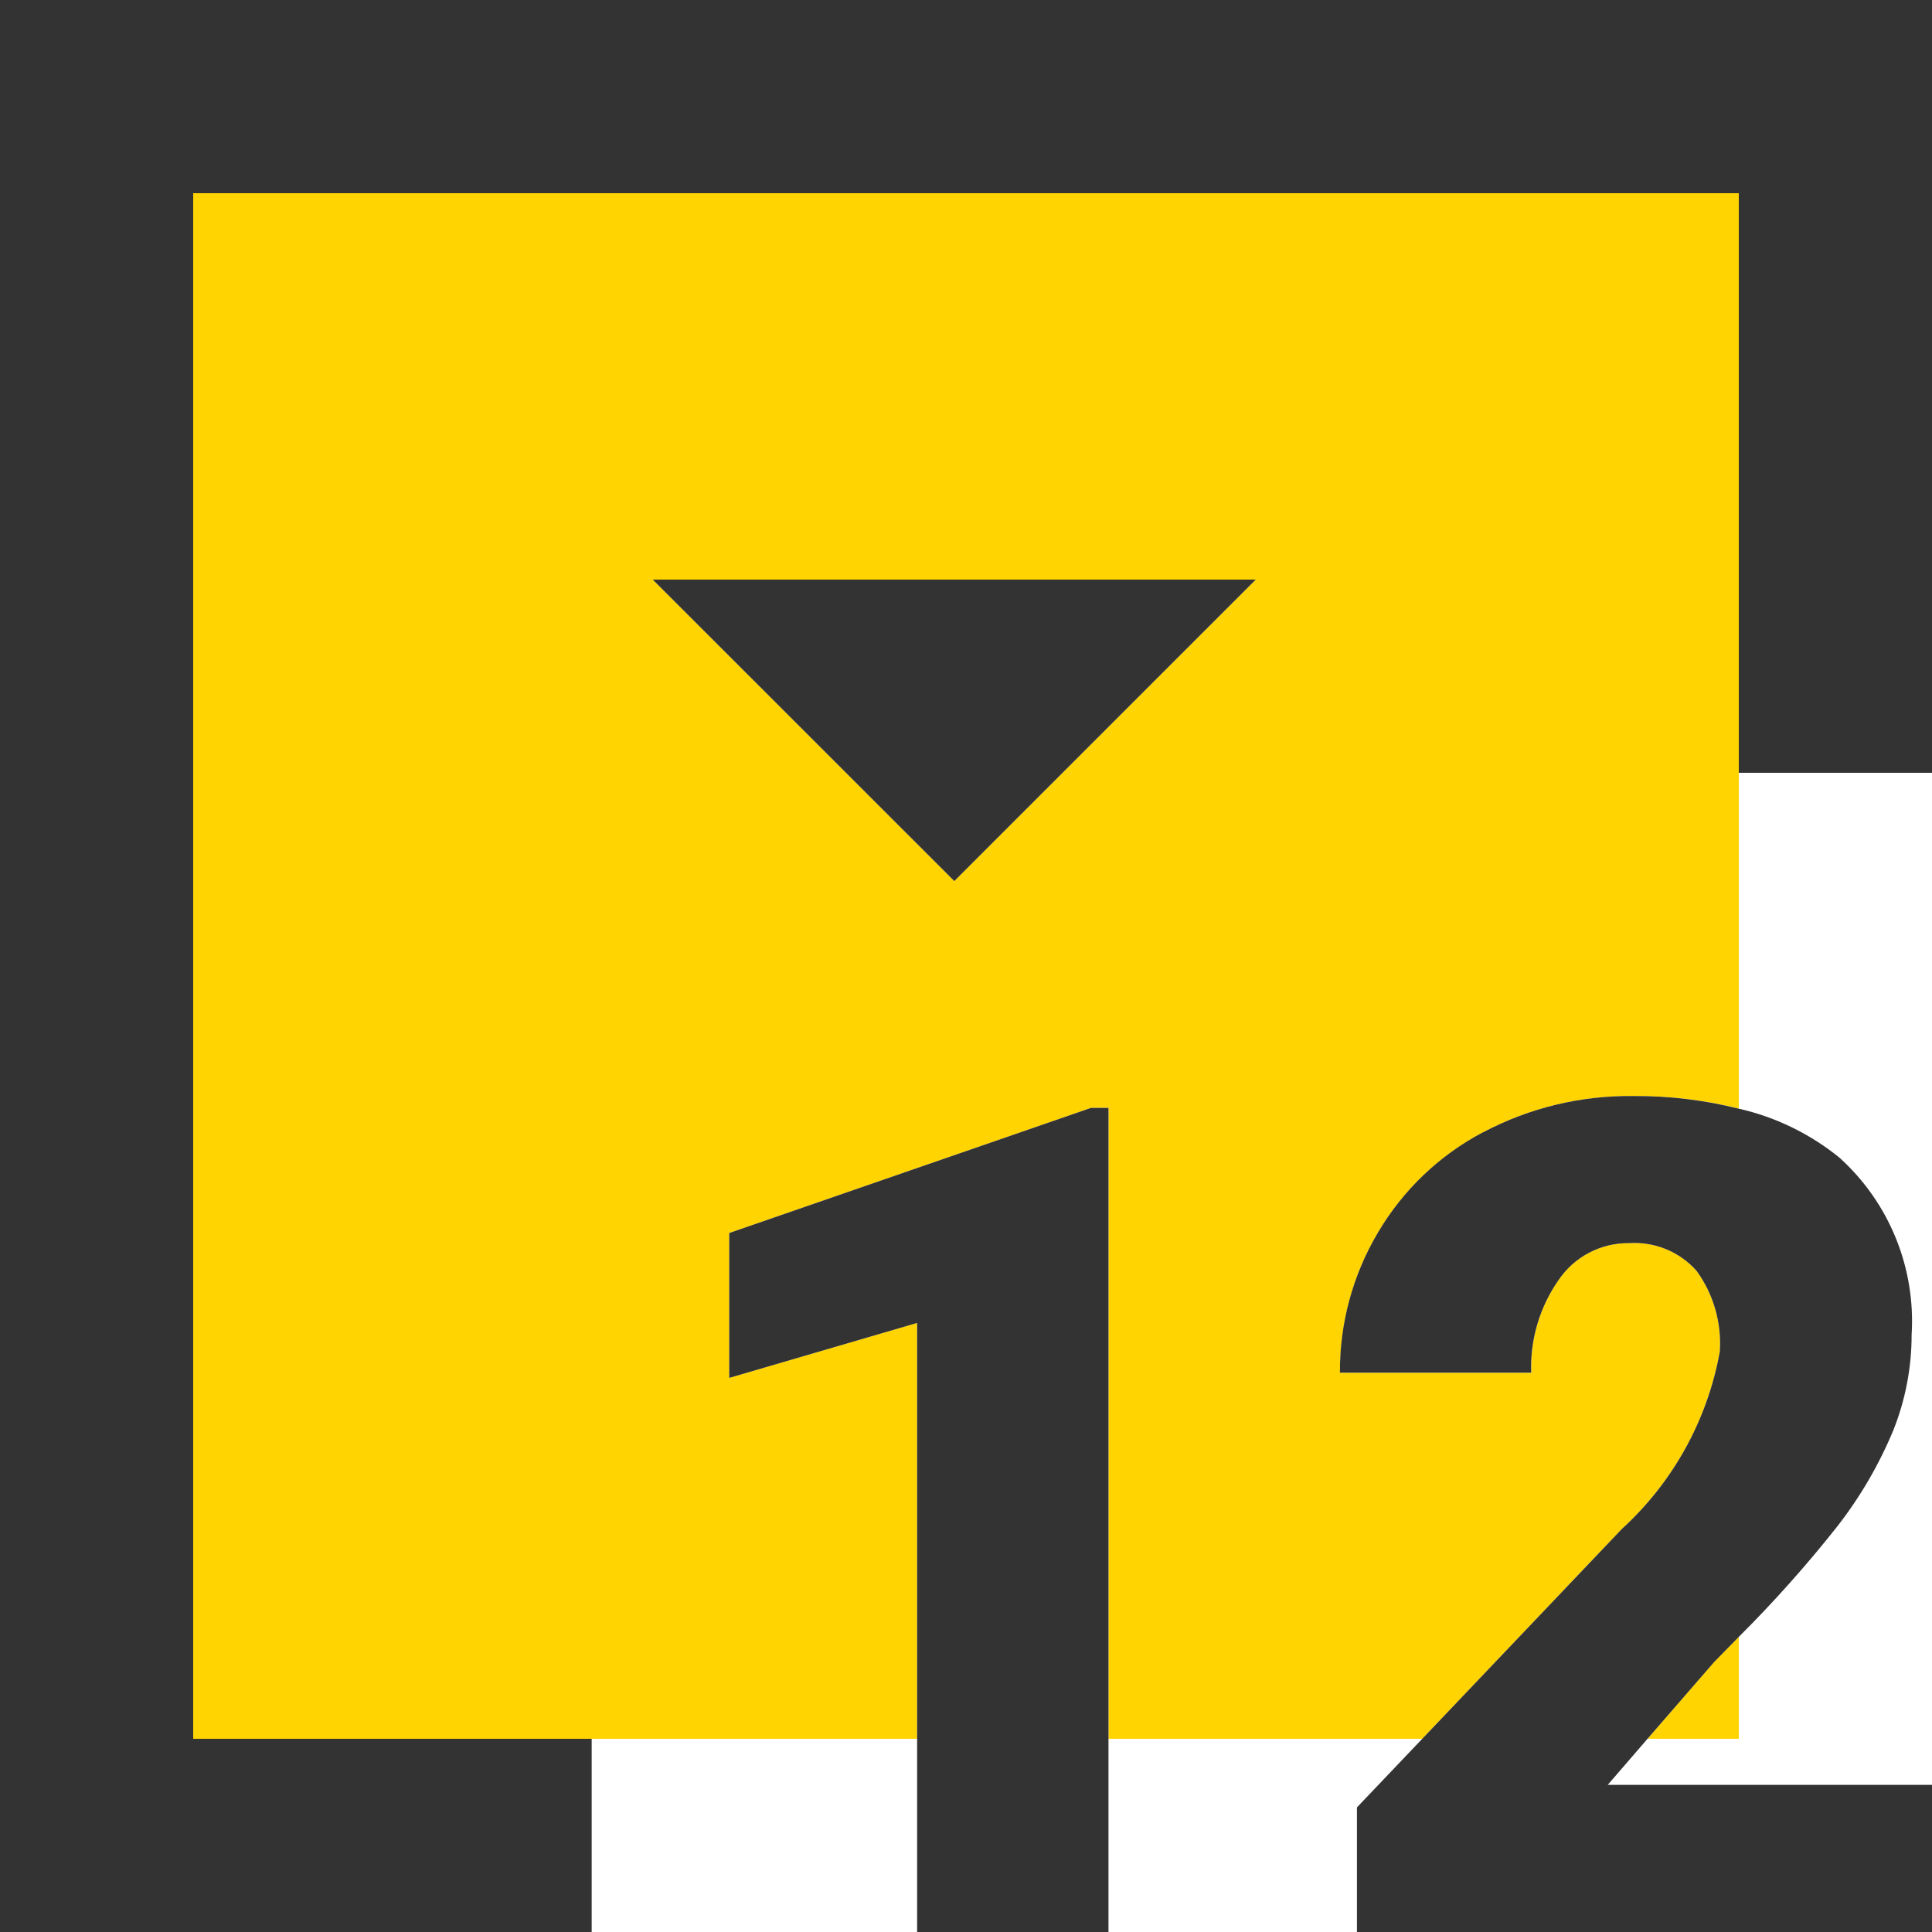
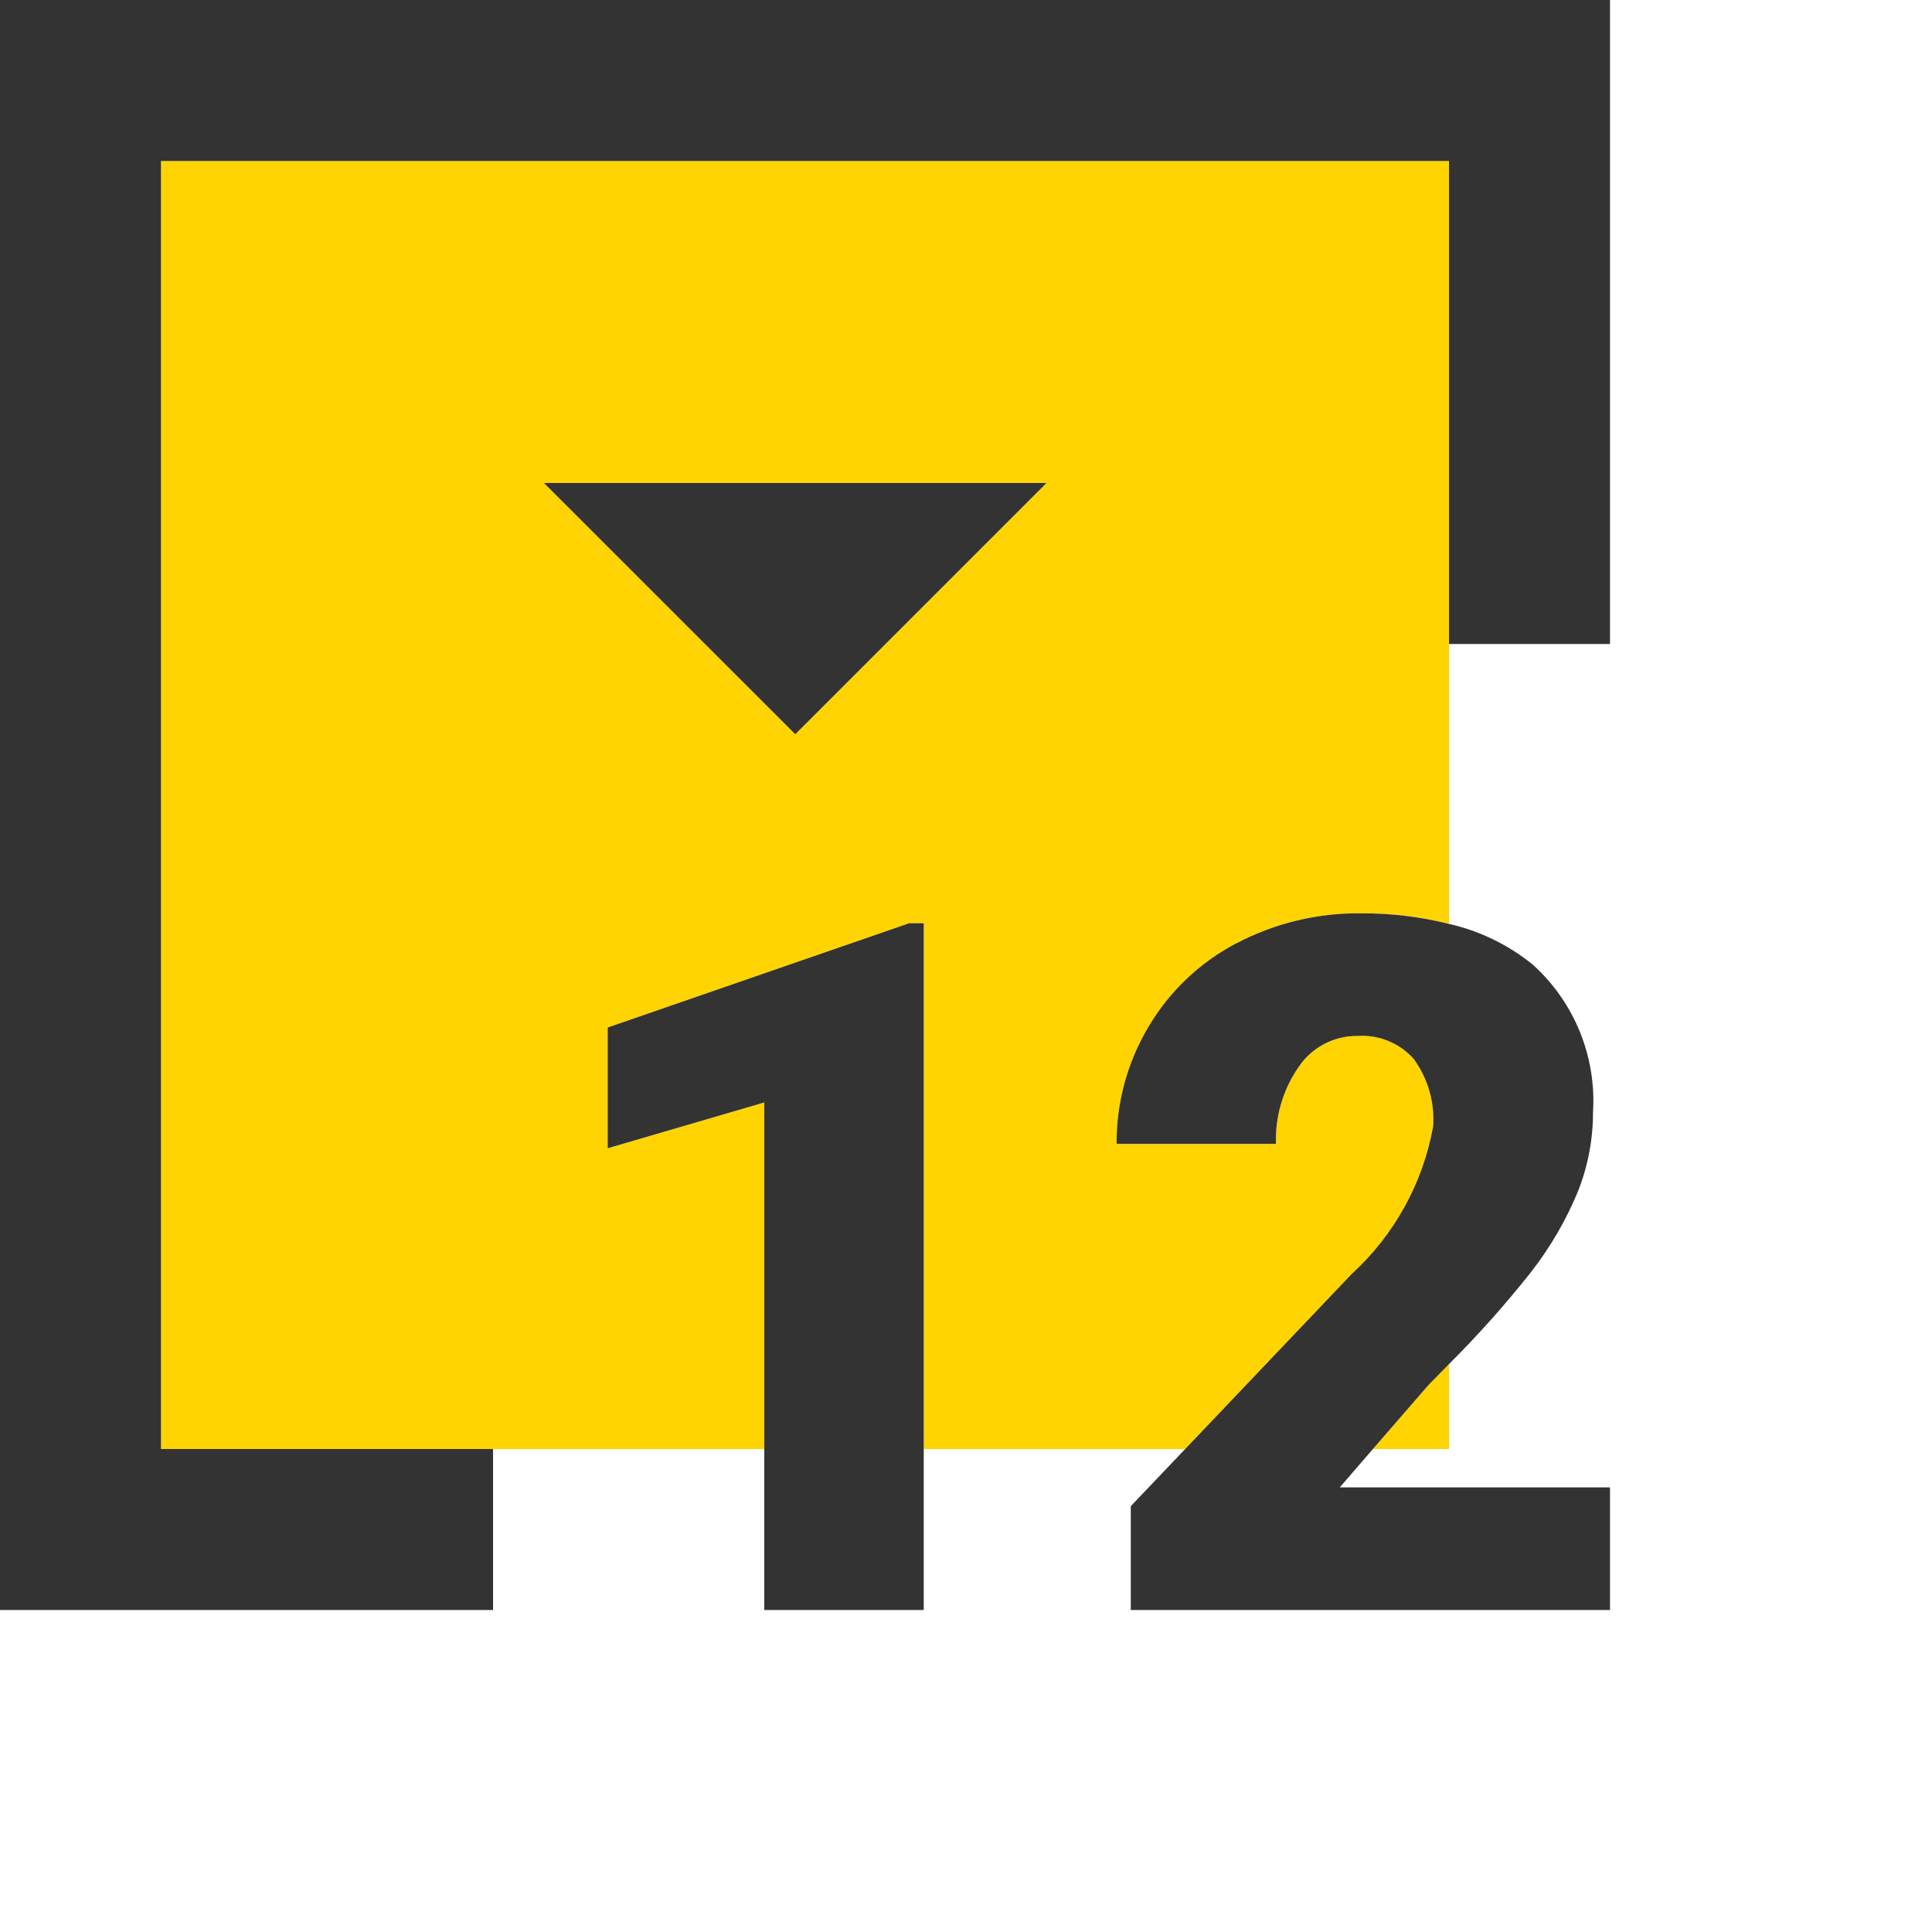
- <svg xmlns="http://www.w3.org/2000/svg" viewBox="0 0 20 20">
+ <svg xmlns="http://www.w3.org/2000/svg" viewBox="0 0 24 24" width="24" height="24">
  <path d="M17.055 18H18v-1.056c-.084.086-.164.17-.256.261zM18 2H2v16h7.494v-4.305l-1.945.569v-1.5l3.744-1.295h.182V18h3.248l2.066-2.172a3.273 3.273 0 0 0 1.014-1.834 1.276 1.276 0 0 0-.24-.838.858.858 0 0 0-.698-.287.868.868 0 0 0-.732.384 1.577 1.577 0 0 0-.281.958h-1.98a2.802 2.802 0 0 1 .392-1.45 2.753 2.753 0 0 1 1.09-1.04 3.237 3.237 0 0 1 1.558-.375 4.362 4.362 0 0 1 1.088.13V2zM9.879 9.121L6.757 6H13z" fill="#ffd400" />
  <path fill="#333" d="M9.879 9.121L13 6 6.757 6 9.879 9.121z" />
  <path fill="#333" d="M11.293 11.469L7.549 12.764 7.549 14.264 9.494 13.695 9.494 18 9.494 20 11.475 20 11.475 18 11.475 11.469 11.293 11.469z" />
  <path d="M15.354 11.72a2.753 2.753 0 0 0-1.09 1.04 2.802 2.802 0 0 0-.393 1.45h1.98a1.577 1.577 0 0 1 .282-.957.868.868 0 0 1 .732-.384.858.858 0 0 1 .698.287 1.276 1.276 0 0 1 .24.838 3.273 3.273 0 0 1-1.014 1.834L14.723 18l-.676.71V20H20v-1.523h-3.357l.412-.477.69-.795.255-.26a12.952 12.952 0 0 0 1.019-1.143 4.304 4.304 0 0 0 .583-1.002 2.663 2.663 0 0 0 .187-.982 2.28 2.28 0 0 0-.747-1.834A2.548 2.548 0 0 0 18 11.477a4.362 4.362 0 0 0-1.088-.131 3.237 3.237 0 0 0-1.558.375z" fill="#333" />
  <path fill="#333" d="M2 2L18 2 18 8 20 8 20 0 0 0 0 20 6.125 20 6.125 18 2 18 2 2z" />
</svg>
